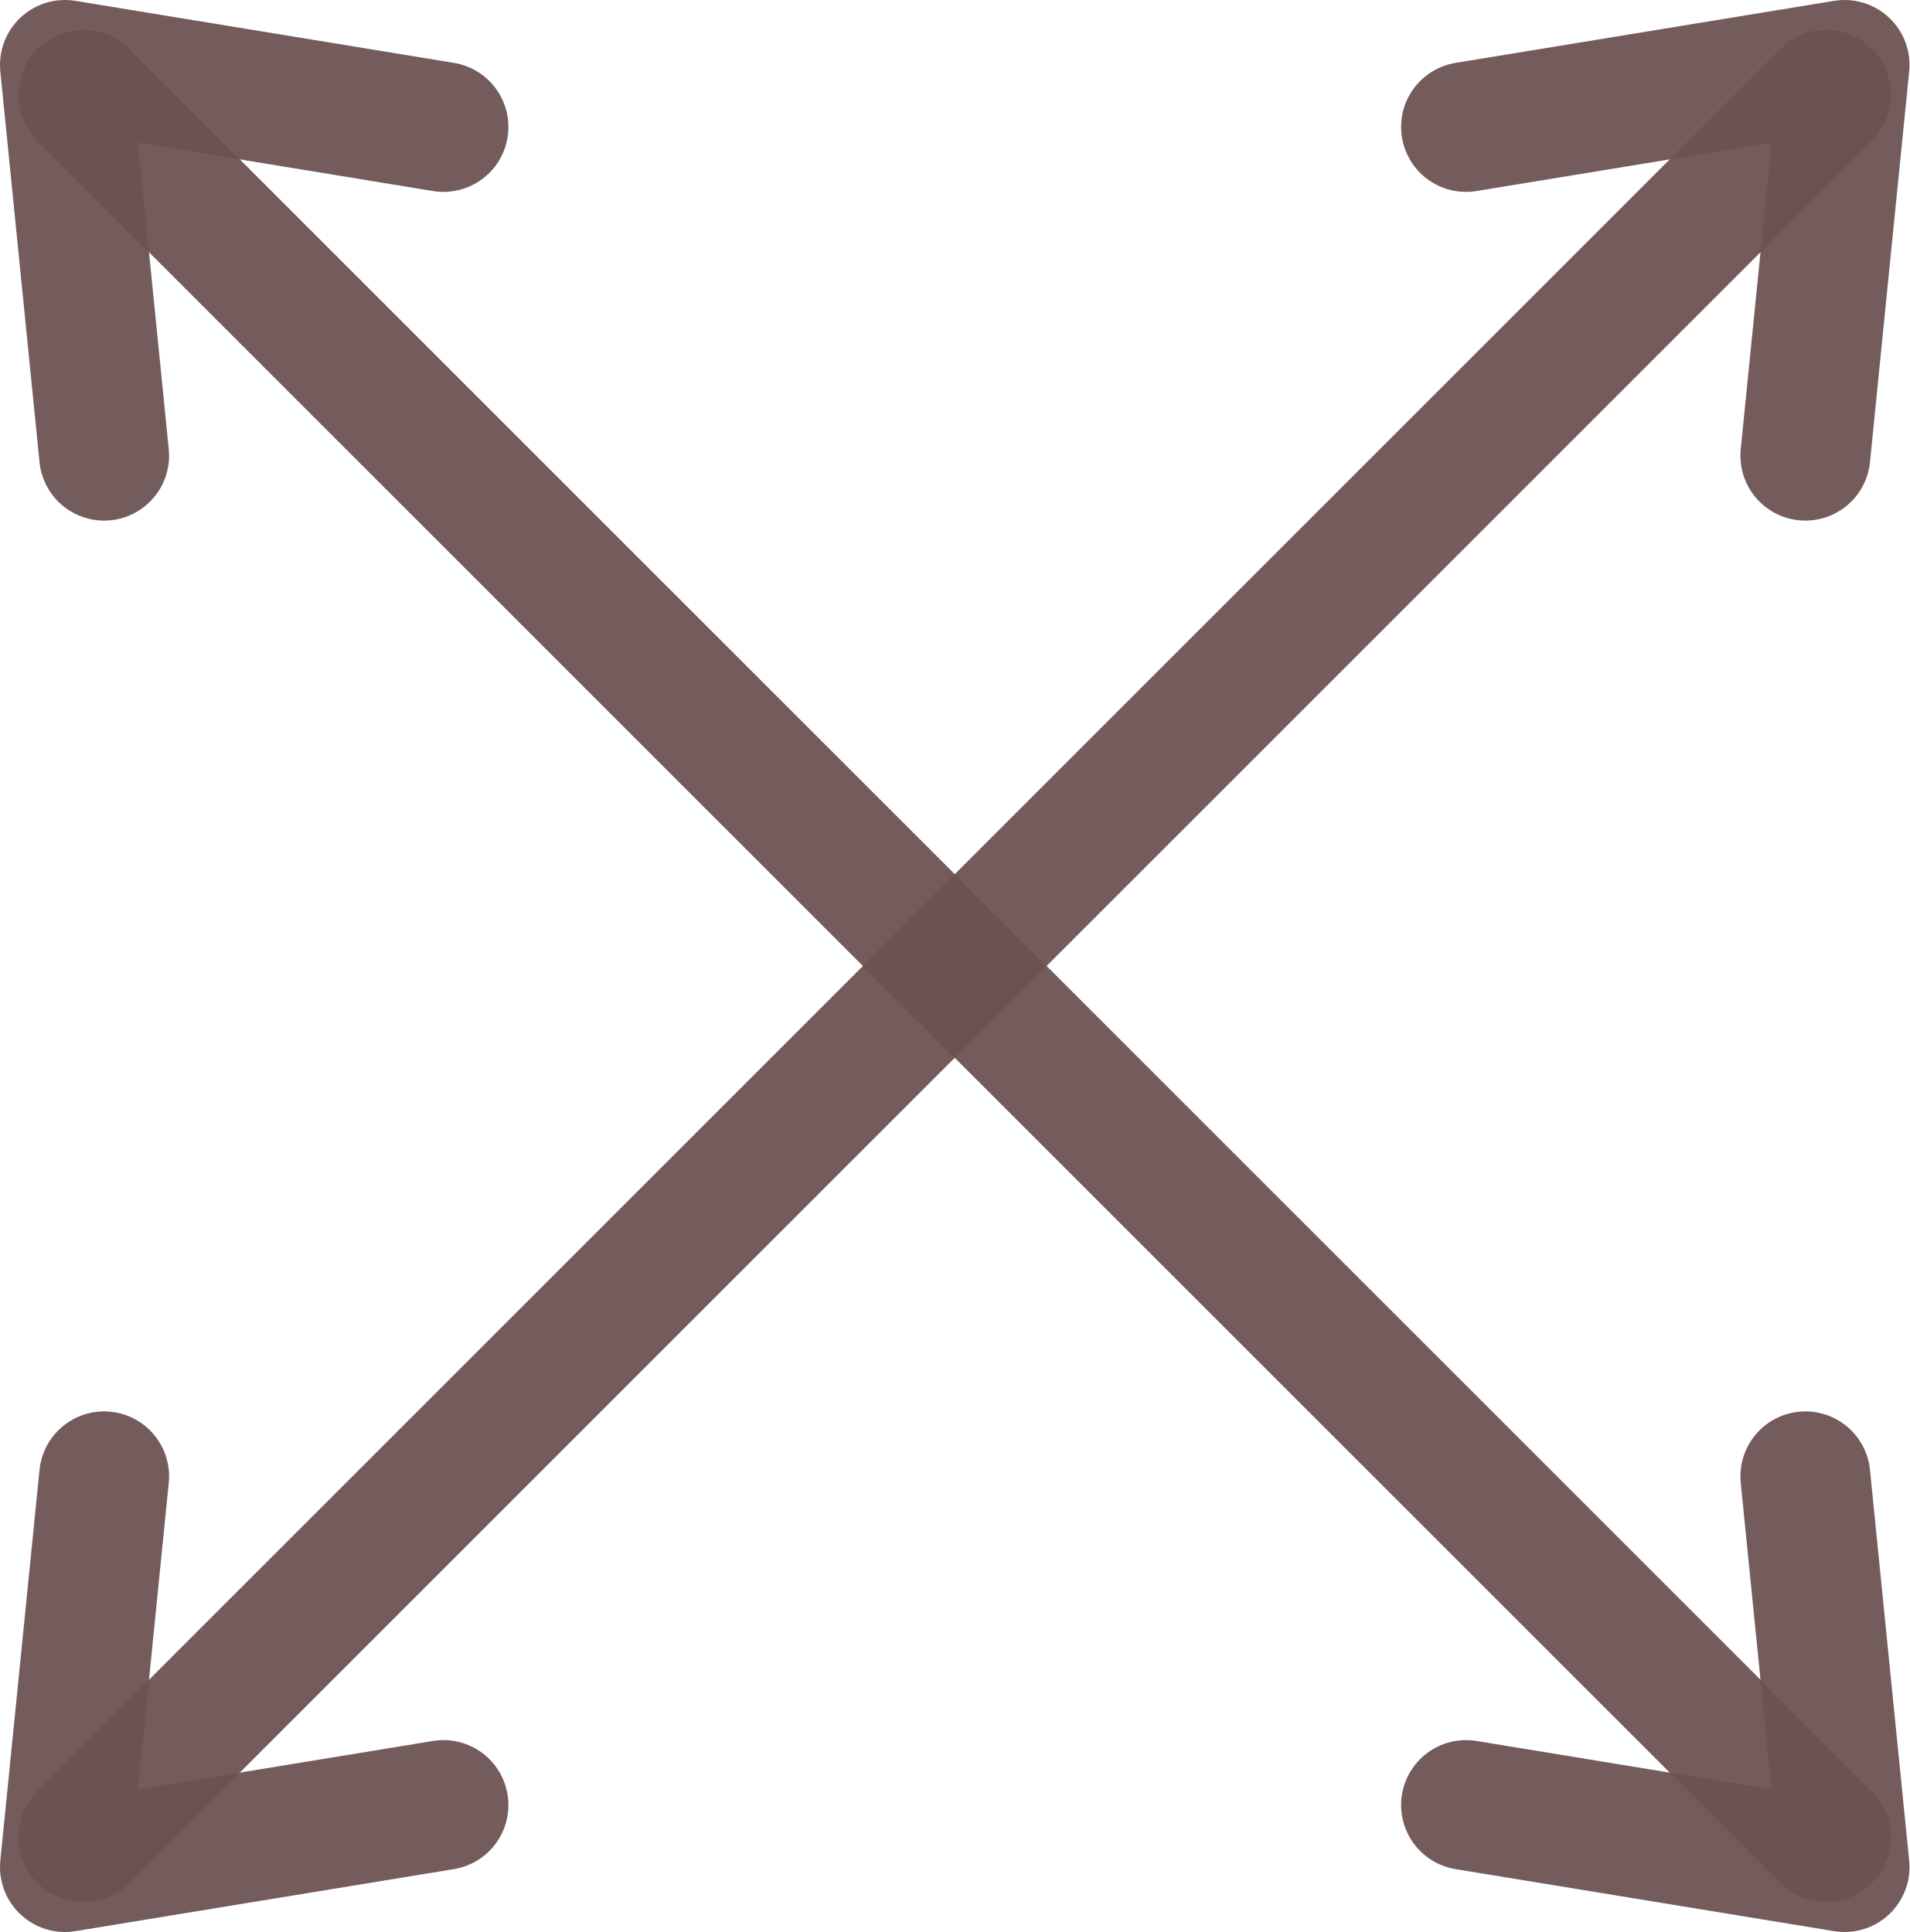
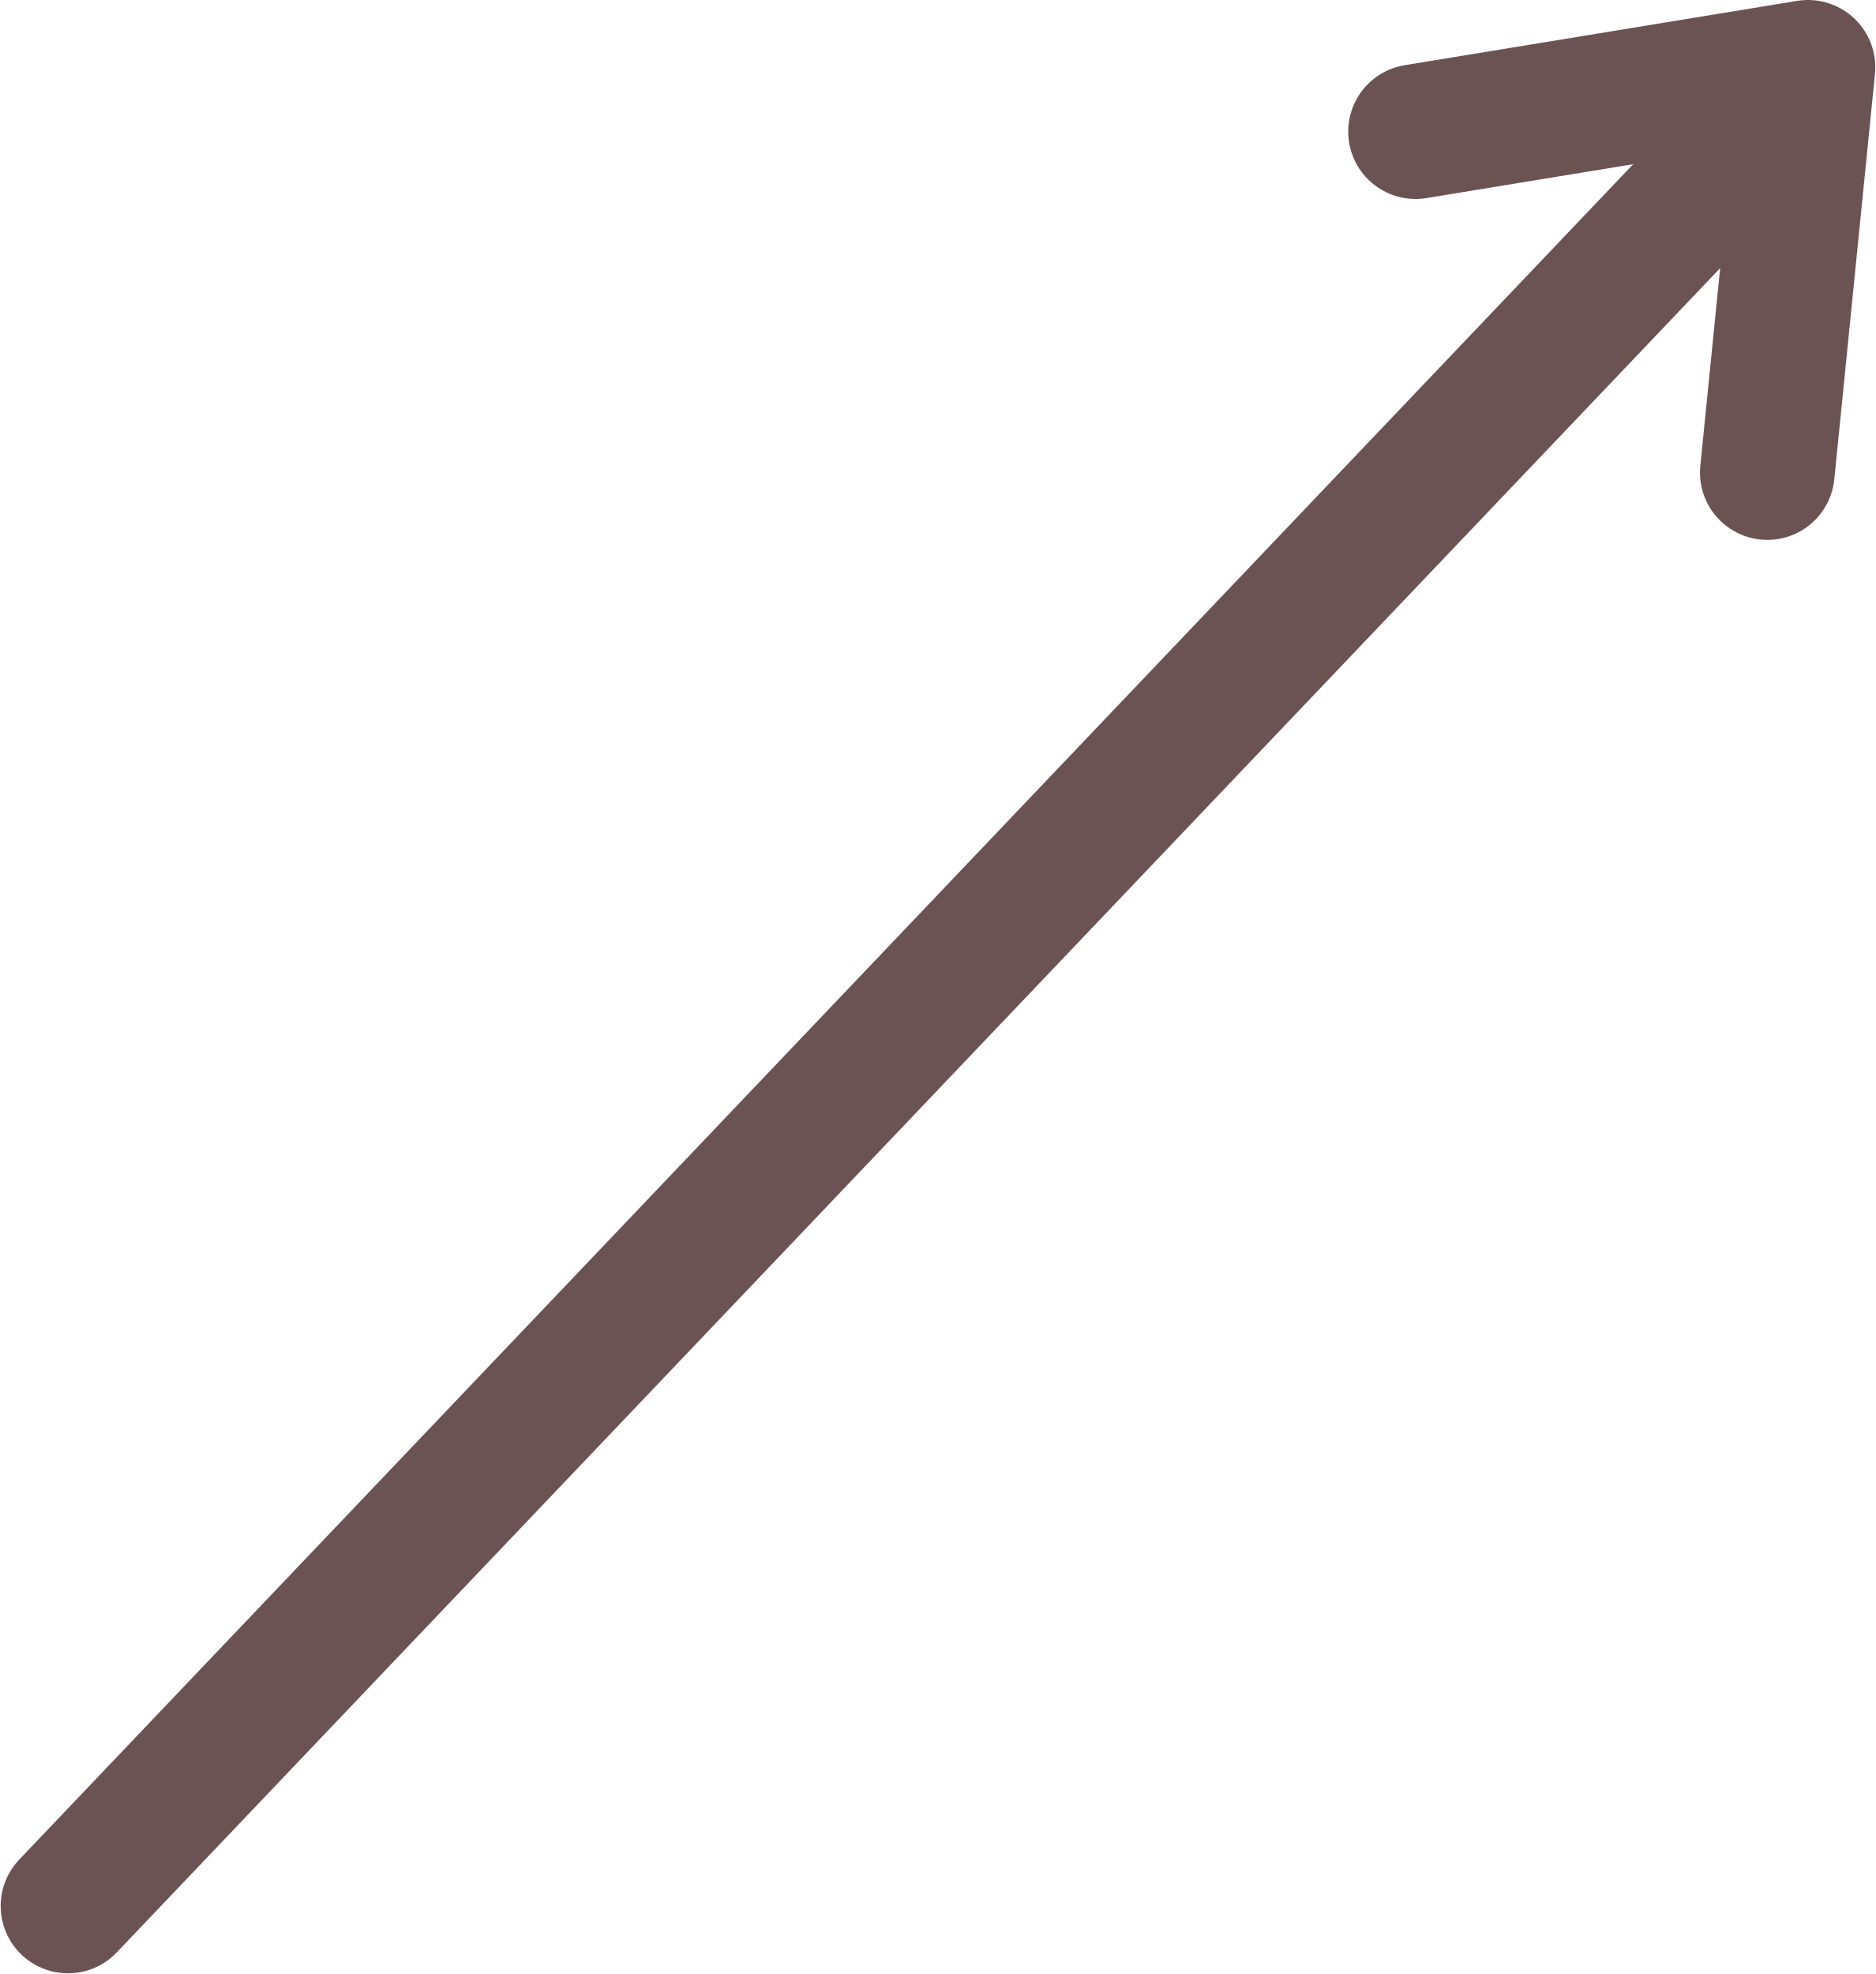
- <svg xmlns="http://www.w3.org/2000/svg" id="svg1" viewBox="0 0 46.018 46.57" _SVGFile__filename="oldscale/actions/line_line_arrow_begin.svg" version="1.0" y="0" x="0" width="46.018" height="46.57">
+ <svg xmlns="http://www.w3.org/2000/svg" id="svg1" viewBox="0 0 43.592 45.884" _SVGFile__filename="oldscale/actions/line_line_arrow_begin.svg" version="1.0" y="0" x="0" width="43.592" height="45.884">
  <defs id="defs837" />
-   <g id="g1092" transform="matrix(-0.4108826,0.4108826,0.4108826,0.4108826,33.25362,-12.60624)" style="stroke:#6c5353;stroke-opacity:0.945">
-     <path id="path831" style="fill:none;stroke:#6c5353;stroke-width:5.387;stroke-linecap:round;stroke-linejoin:round;stroke-opacity:0.945" d="m 5.038,31.209 h 51.104" />
-     <path id="path869" style="fill:none;stroke:#6c5353;stroke-width:5.387;stroke-linecap:round;stroke-linejoin:round;stroke-opacity:0.945" d="M 16.537,21.592 3.617,30.873 16.228,41.185" />
-   </g>
-   <g id="g1092-0" transform="matrix(0.4108826,-0.4108826,-0.4108826,-0.4108826,12.76412,59.17618)" style="stroke:#6c5353;stroke-opacity:0.945">
-     <path id="path831-9" style="fill:none;stroke:#6c5353;stroke-width:5.387;stroke-linecap:round;stroke-linejoin:round;stroke-opacity:0.945" d="m 5.038,31.209 h 51.104" />
-     <path id="path869-8" style="fill:none;stroke:#6c5353;stroke-width:5.387;stroke-linecap:round;stroke-linejoin:round;stroke-opacity:0.945" d="M 16.537,21.592 3.617,30.873 16.228,41.185" />
-   </g>
-   <g id="g1092-4" transform="matrix(0.4108826,0.4108826,-0.4108826,0.4108826,12.76414,-12.60624)" style="stroke:#6c5353;stroke-opacity:0.945">
-     <path id="path831-5" style="fill:none;stroke:#6c5353;stroke-width:5.387;stroke-linecap:round;stroke-linejoin:round;stroke-opacity:0.945" d="m 5.038,31.209 h 51.104" />
-     <path id="path869-9" style="fill:none;stroke:#6c5353;stroke-width:5.387;stroke-linecap:round;stroke-linejoin:round;stroke-opacity:0.945" d="M 16.537,21.592 3.617,30.873 16.228,41.185" />
-   </g>
-   <g id="g1092-0-6" transform="matrix(-0.4108826,-0.4108826,0.4108826,-0.4108826,33.25364,59.17618)" style="stroke:#6c5353;stroke-opacity:0.945">
-     <path id="path831-9-2" style="fill:none;stroke:#6c5353;stroke-width:5.387;stroke-linecap:round;stroke-linejoin:round;stroke-opacity:0.945" d="m 5.038,31.209 h 51.104" />
-     <path id="path869-8-4" style="fill:none;stroke:#6c5353;stroke-width:5.387;stroke-linecap:round;stroke-linejoin:round;stroke-opacity:0.945" d="M 16.537,21.592 3.617,30.873 16.228,41.185" />
+   <g id="g822" transform="rotate(180,21.79585,22.94198)">
+     <g id="g817">
+       <path d="M 2.011,43.597 42.011,1.581" style="fill:none;stroke:#6c5353;stroke-width:3.13;stroke-linecap:round;stroke-linejoin:round;stroke-opacity:1" id="path831-9" />
+     </g>
+     <path id="path869-8" style="fill:none;stroke:#6c5353;stroke-width:3.13;stroke-linecap:round;stroke-linejoin:round;stroke-opacity:1" d="M 10.687,42.824 1.565,44.319 2.51,34.9" />
  </g>
</svg>
